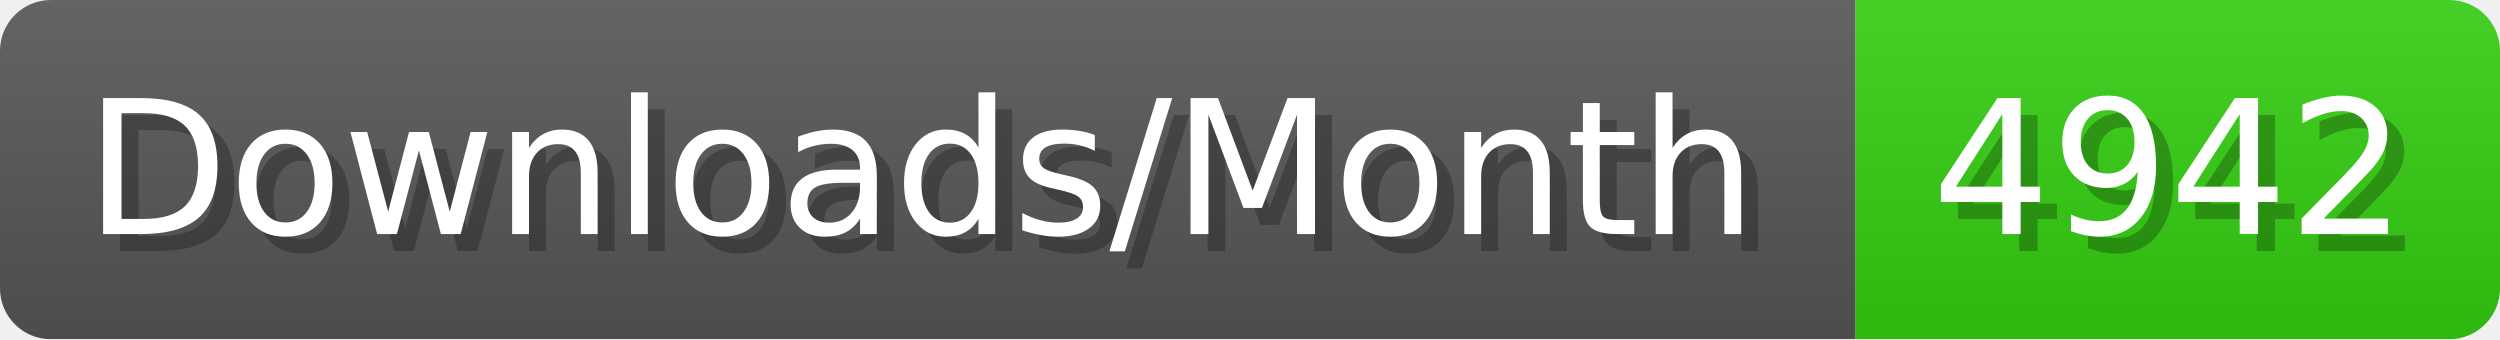
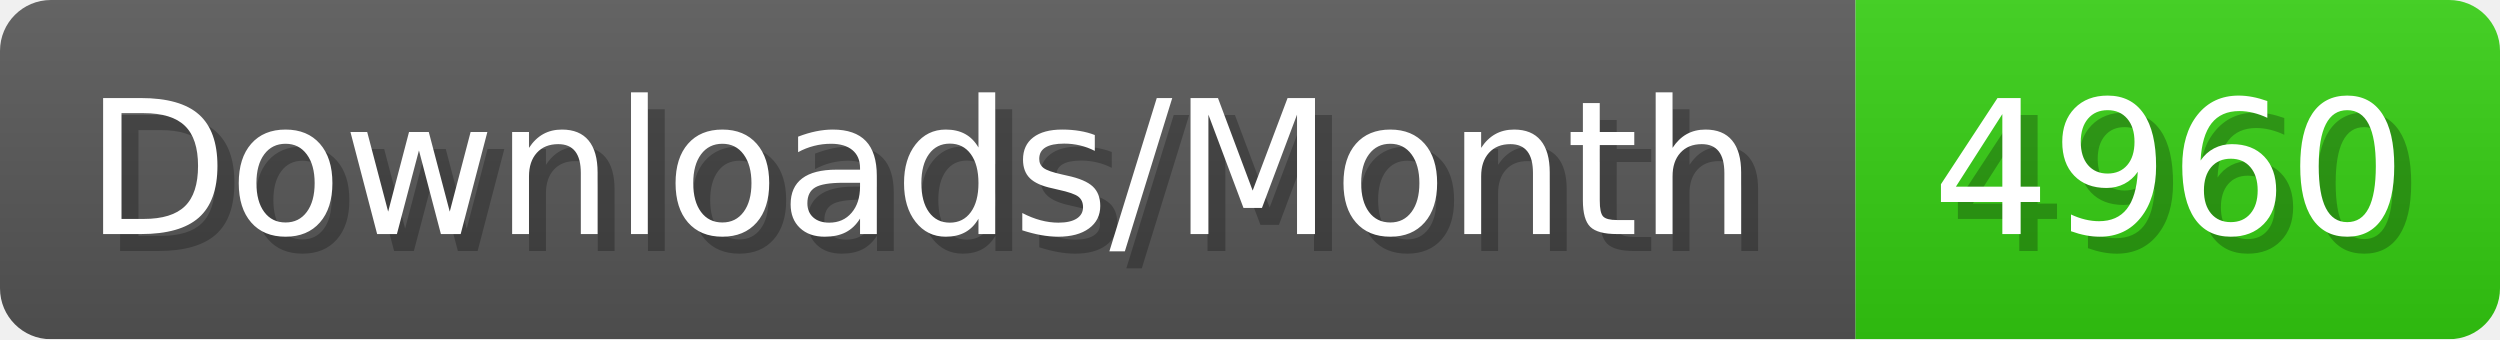
- <svg xmlns="http://www.w3.org/2000/svg" width="147.4" height="20" viewBox="0 0 1474 200" role="img" aria-label="Downloads/Month: 4942">
+ <svg xmlns="http://www.w3.org/2000/svg" width="147.4" height="20" viewBox="0 0 1474 200" role="img" aria-label="Downloads/Month: 4960">
  <linearGradient id="YlXUI" x2="0" y2="100%">
    <stop offset="0" stop-opacity=".1" stop-color="#EEE" />
    <stop offset="1" stop-opacity=".1" />
  </linearGradient>
  <mask id="JHhop">
    <rect width="1474" height="200" rx="30" fill="#FFF" />
  </mask>
  <g mask="url(#JHhop)">
    <rect width="1094" height="200" fill="#555" />
    <rect width="380" height="200" fill="#3C1" x="1094" />
    <rect width="1474" height="200" fill="url(#YlXUI)" />
  </g>
  <g aria-hidden="true" fill="#fff" text-anchor="start" font-family="Verdana,DejaVu Sans,sans-serif" font-size="110">
    <text x="60" y="148" textLength="994" fill="#000" opacity="0.25">Downloads/Month</text>
    <text x="50" y="138" textLength="994">Downloads/Month</text>
-     <text x="1149" y="148" textLength="280" fill="#000" opacity="0.25">4942</text>
-     <text x="1139" y="138" textLength="280">4942</text>
+     <text x="1149" y="148" textLength="280" fill="#000" opacity="0.25">4960</text>
+     <text x="1139" y="138" textLength="280">4960</text>
  </g>
</svg>
